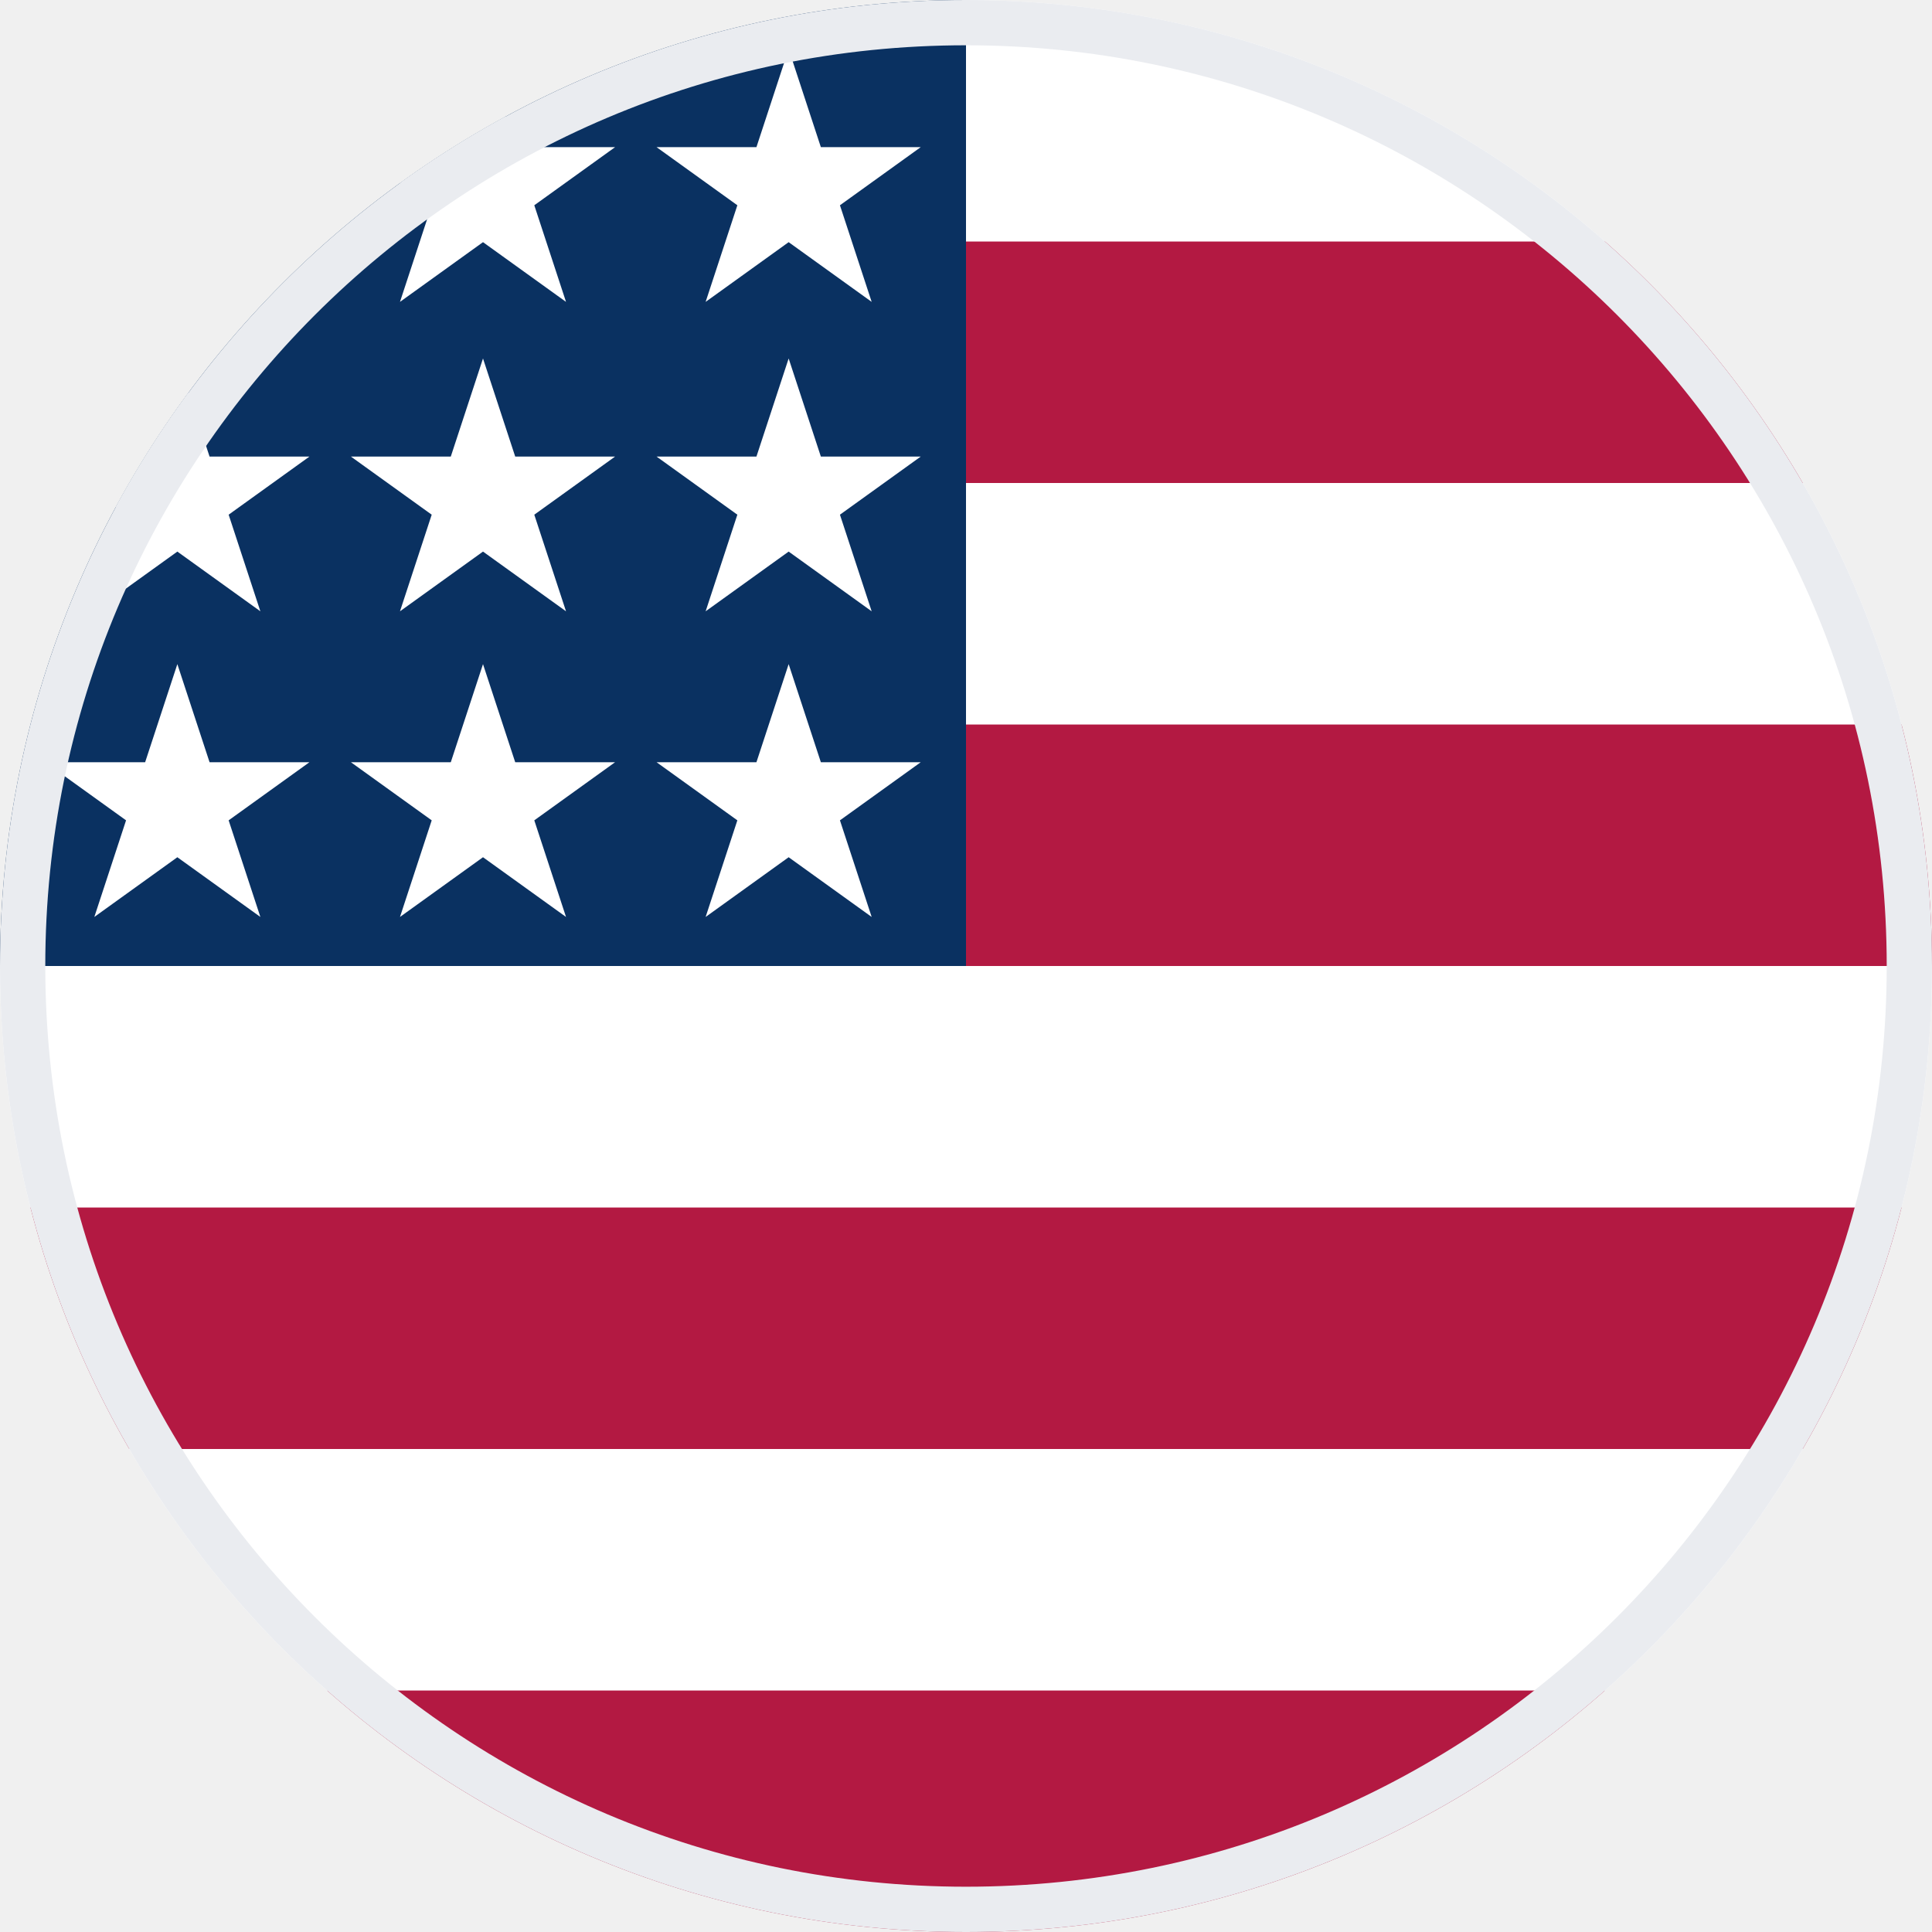
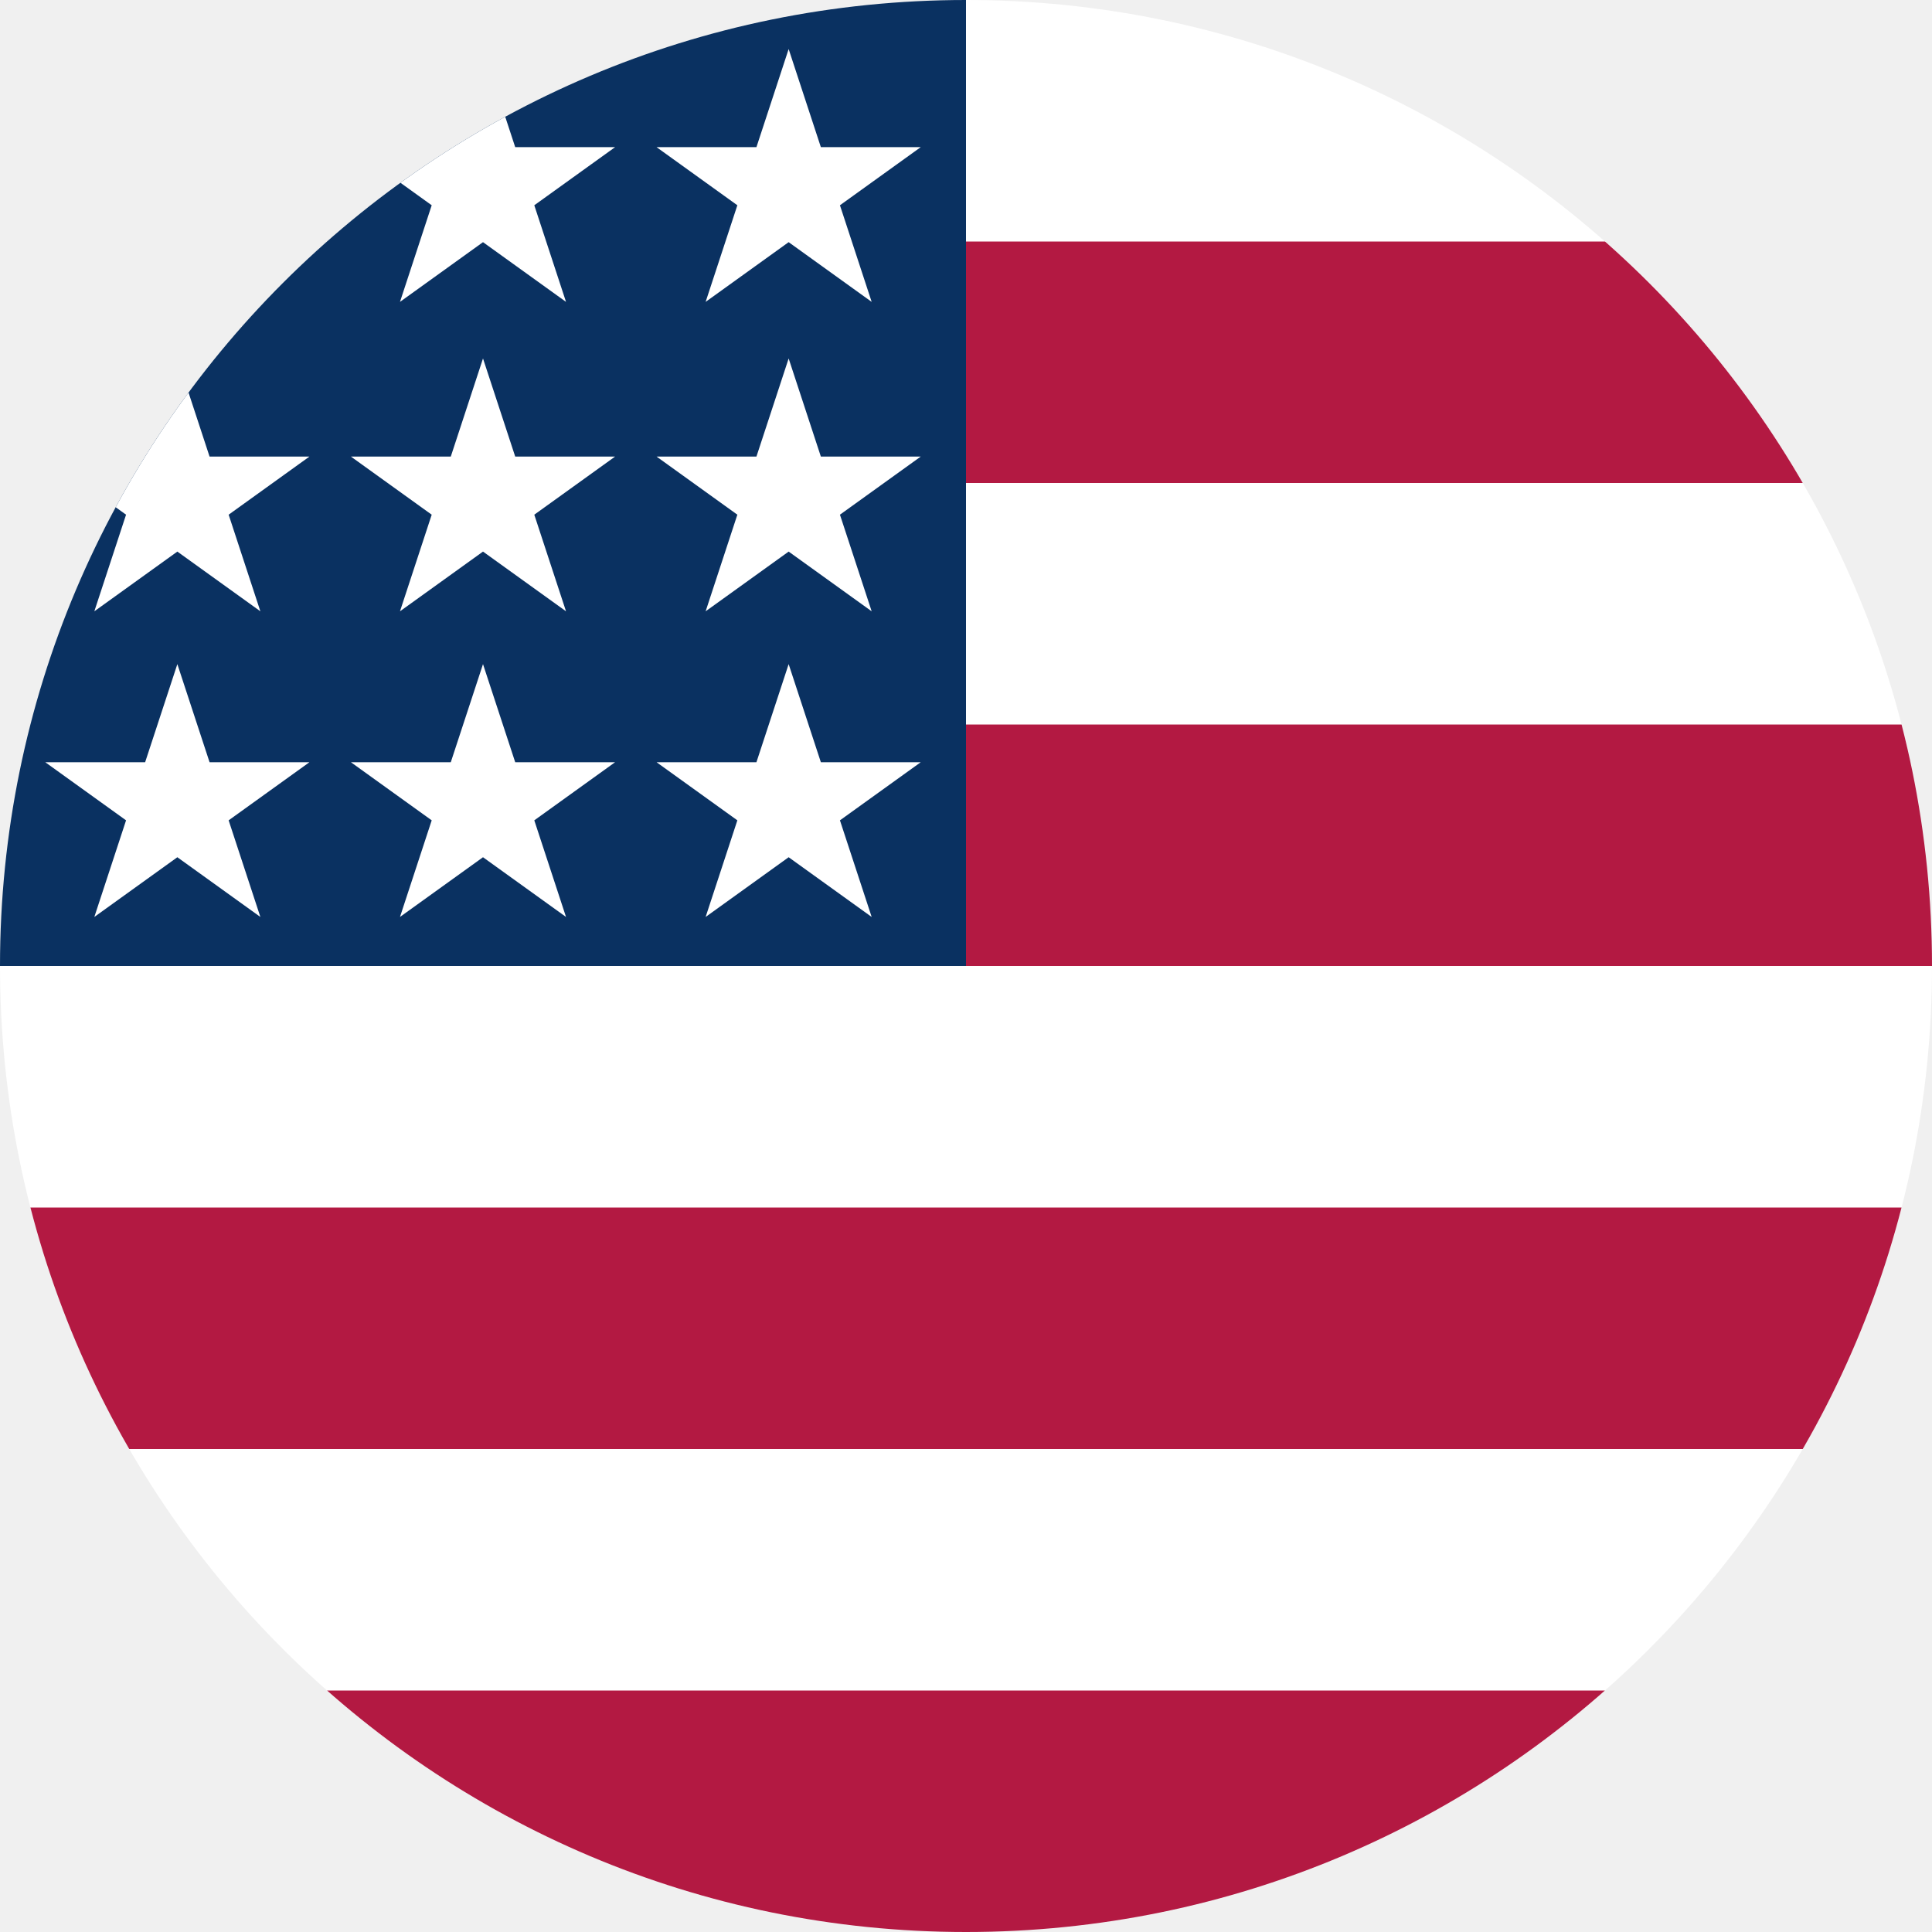
<svg xmlns="http://www.w3.org/2000/svg" width="512" height="512" viewBox="0 0 512 512">
  <defs>
    <clipPath id="c">
      <circle cx="256" cy="256" r="256" />
    </clipPath>
  </defs>
  <g clip-path="url(#c)">
    <path fill="#FFF" d="M256 0h256v64l-32 32 32 32v64l-32 32 32 32v64l-32 32 32 32v64l-256 32L0 448v-64l32-32-32-32v-64z" />
    <path fill="#B31942" d="M224 64h288v64H224Zm0 128h288v64H256ZM0 320h512v64H0Zm0 128h512v64H0Z" />
    <path fill="#0A3161" d="M0 0h256v256H0Z" />
    <path fill="#FFF" d="m187 243 57-41h-70l57 41-22-67zm-81 0 57-41H93l57 41-22-67zm-81 0 57-41H12l57 41-22-67zm162-81 57-41h-70l57 41-22-67zm-81 0 57-41H93l57 41-22-67zm-81 0 57-41H12l57 41-22-67Zm162-82 57-41h-70l57 41-22-67Zm-81 0 57-41H93l57 41-22-67zm-81 0 57-41H12l57 41-22-67Z" />
  </g>
-   <circle cx="256" cy="256" r="250" fill="none" stroke="#eaecf0" stroke-width="12" />
</svg>
